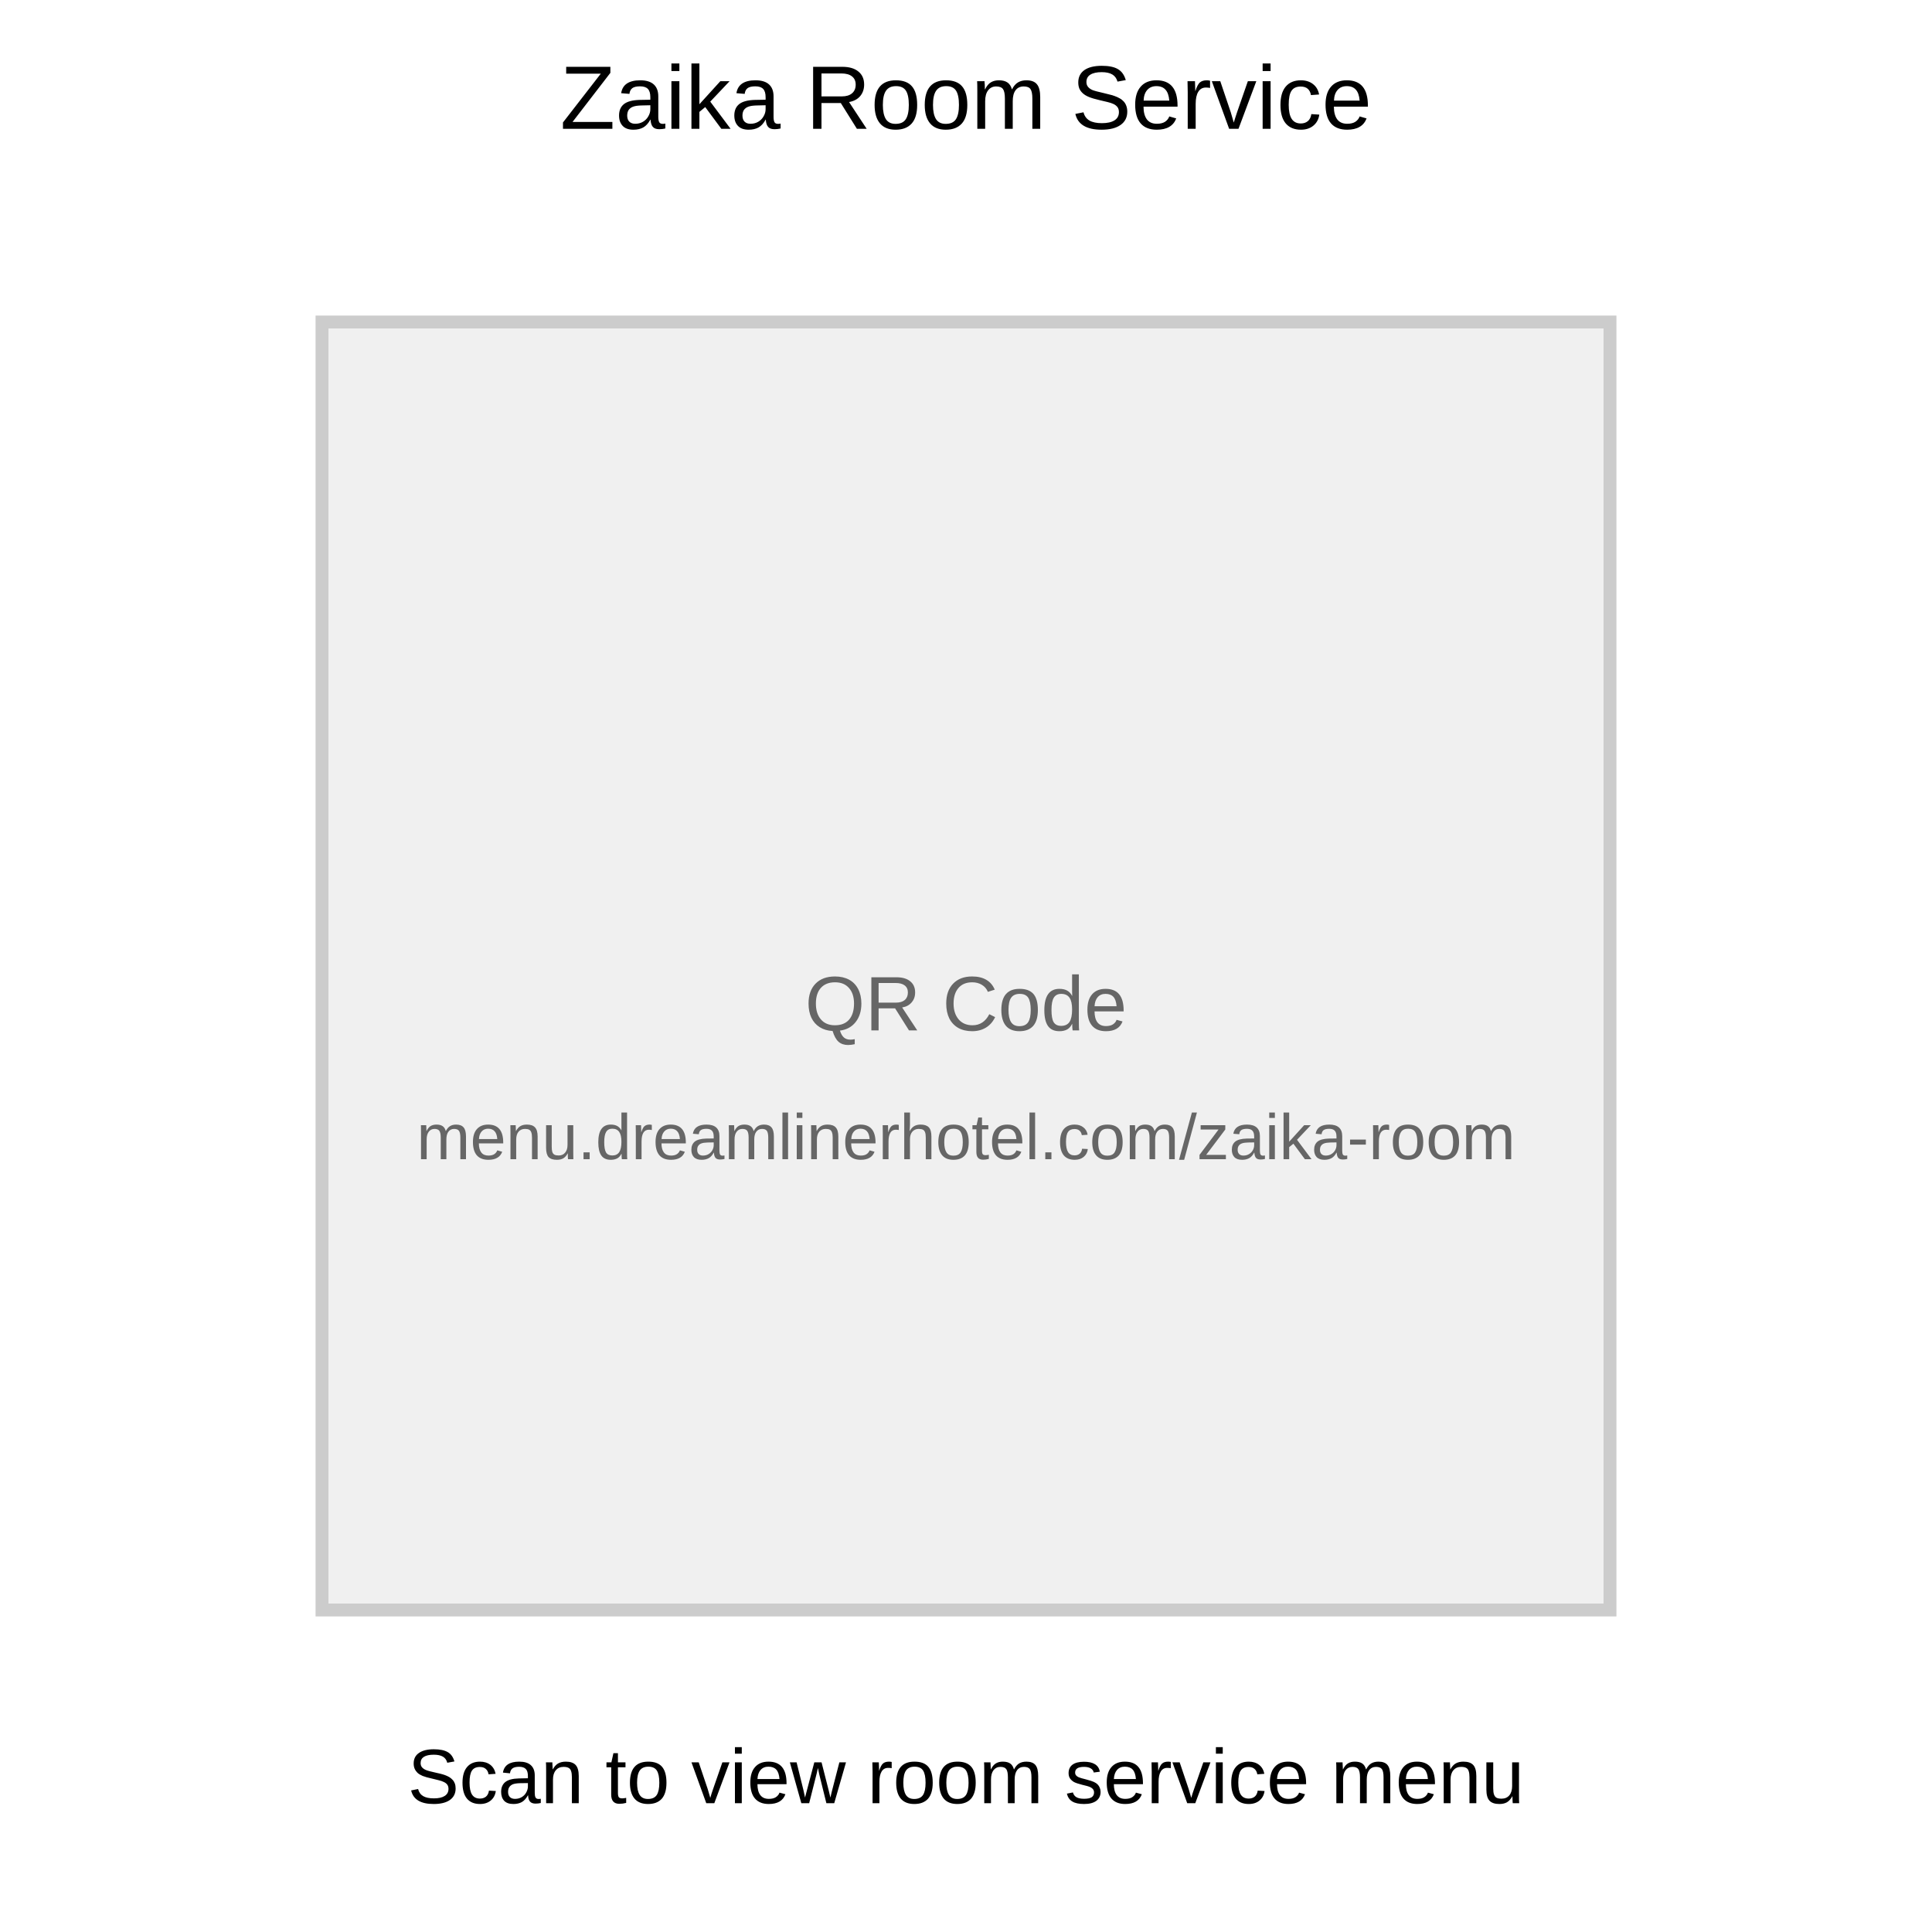
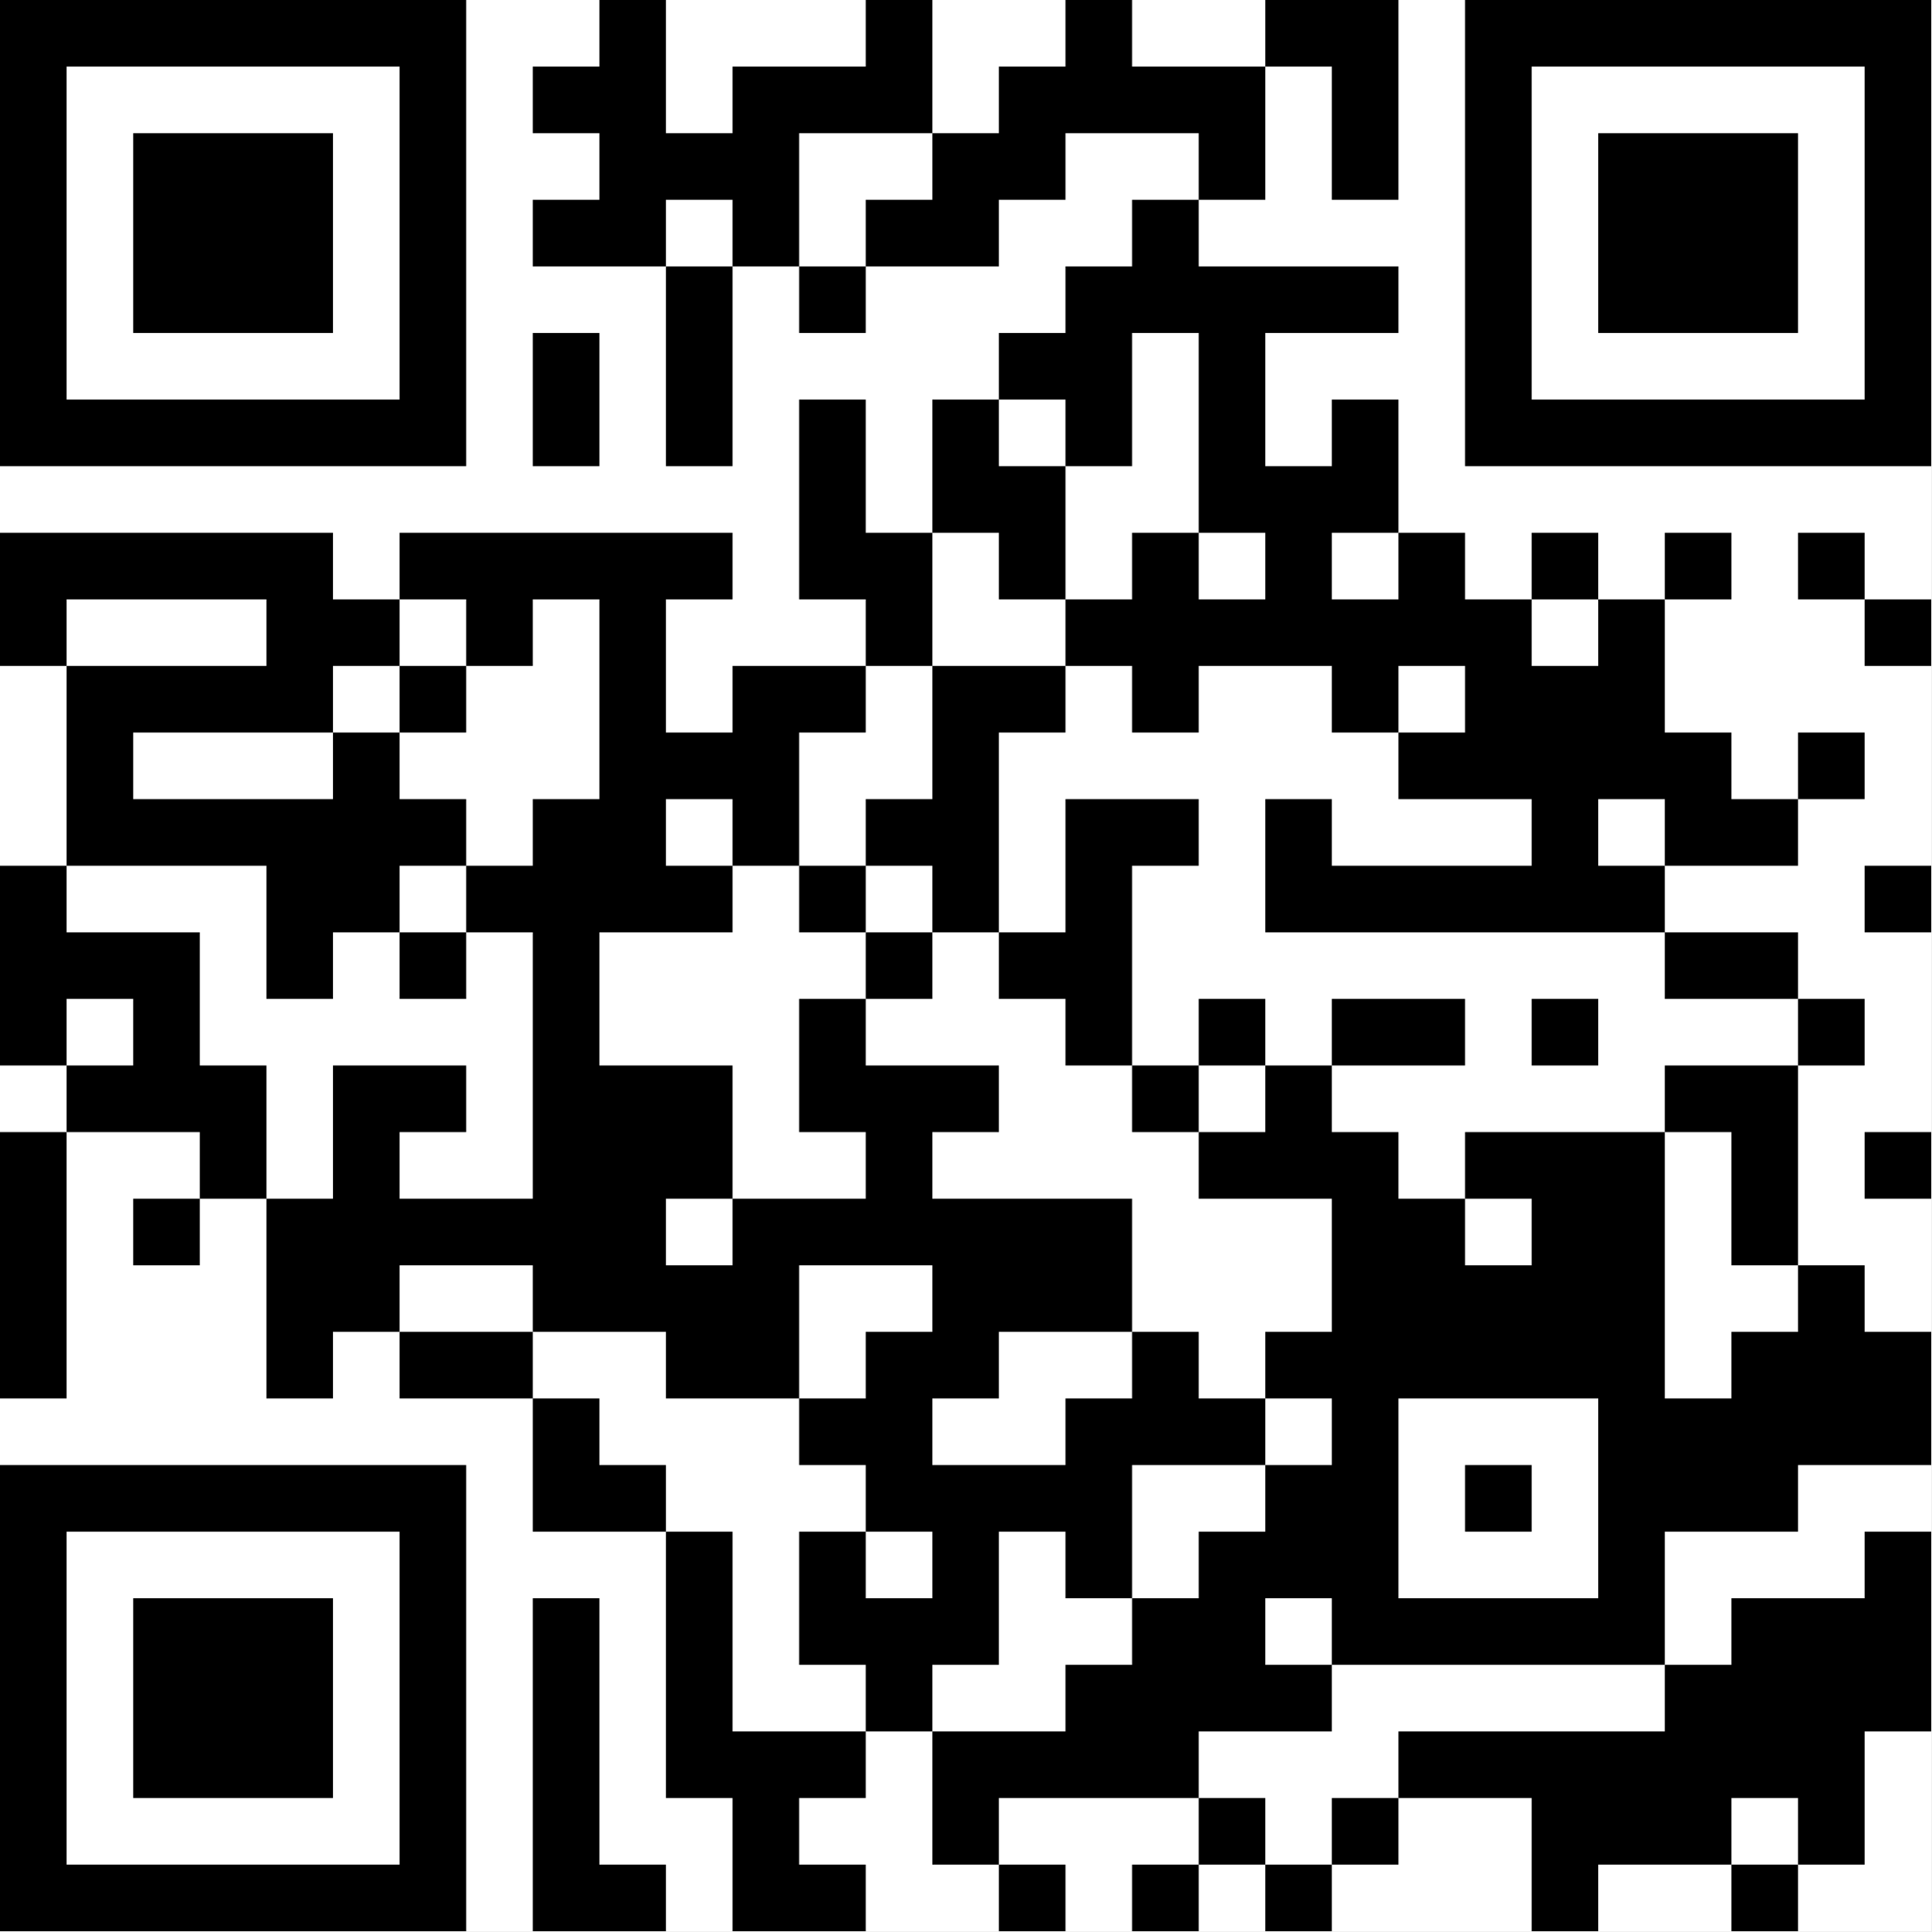
- <svg xmlns="http://www.w3.org/2000/svg" width="300" height="300" viewBox="0 0 300 300">
-   <rect width="300" height="300" fill="white" />
-   <text x="150" y="20" text-anchor="middle" font-family="Arial, sans-serif" font-size="14" fill="black">Zaika Room Service</text>
-   <text x="150" y="280" text-anchor="middle" font-family="Arial, sans-serif" font-size="12" fill="black">Scan to view room service menu</text>
-   <rect x="50" y="50" width="200" height="200" fill="#f0f0f0" stroke="#ccc" stroke-width="2" />
-   <text x="150" y="160" text-anchor="middle" font-family="Arial, sans-serif" font-size="12" fill="#666">QR Code</text>
-   <text x="150" y="180" text-anchor="middle" font-family="Arial, sans-serif" font-size="10" fill="#666">menu.dreamlinerhotel.com/zaika-room</text>
+ <svg xmlns="http://www.w3.org/2000/svg" version="1.1" width="290" height="290">
+   <rect style="fill:rgb(255, 255, 255);fill-opacity:1" x="0" y="0" width="290" height="290" />
+   <g id="elements">
+     <path style="fill:rgb(0, 0, 0)" d="M 0,0 l 10,0 0,10 -10,0 z M 10,0 l 10,0 0,10 -10,0 z M 20,0 l 10,0 0,10 -10,0 z M 30,0 l 10,0 0,10 -10,0 z M 40,0 l 10,0 0,10 -10,0 z M 50,0 l 10,0 0,10 -10,0 z M 60,0 l 10,0 0,10 -10,0 z M 90,0 l 10,0 0,10 -10,0 z M 130,0 l 10,0 0,10 -10,0 z M 160,0 l 10,0 0,10 -10,0 z M 190,0 l 10,0 0,10 -10,0 z M 200,0 l 10,0 0,10 -10,0 z M 220,0 l 10,0 0,10 -10,0 z M 230,0 l 10,0 0,10 -10,0 z M 240,0 l 10,0 0,10 -10,0 z M 250,0 l 10,0 0,10 -10,0 z M 260,0 l 10,0 0,10 -10,0 z M 270,0 l 10,0 0,10 -10,0 z M 280,0 l 10,0 0,10 -10,0 z M 0,10 l 10,0 0,10 -10,0 z M 60,10 l 10,0 0,10 -10,0 z M 80,10 l 10,0 0,10 -10,0 z M 90,10 l 10,0 0,10 -10,0 z M 110,10 l 10,0 0,10 -10,0 z M 120,10 l 10,0 0,10 -10,0 z M 130,10 l 10,0 0,10 -10,0 z M 150,10 l 10,0 0,10 -10,0 z M 160,10 l 10,0 0,10 -10,0 z M 170,10 l 10,0 0,10 -10,0 z M 180,10 l 10,0 0,10 -10,0 z M 200,10 l 10,0 0,10 -10,0 z M 220,10 l 10,0 0,10 -10,0 z M 280,10 l 10,0 0,10 -10,0 z M 0,20 l 10,0 0,10 -10,0 z M 20,20 l 10,0 0,10 -10,0 z M 30,20 l 10,0 0,10 -10,0 z M 40,20 l 10,0 0,10 -10,0 z M 60,20 l 10,0 0,10 -10,0 z M 90,20 l 10,0 0,10 -10,0 z M 100,20 l 10,0 0,10 -10,0 z M 110,20 l 10,0 0,10 -10,0 z M 140,20 l 10,0 0,10 -10,0 z M 150,20 l 10,0 0,10 -10,0 z M 180,20 l 10,0 0,10 -10,0 z M 200,20 l 10,0 0,10 -10,0 z M 220,20 l 10,0 0,10 -10,0 z M 240,20 l 10,0 0,10 -10,0 z M 250,20 l 10,0 0,10 -10,0 z M 260,20 l 10,0 0,10 -10,0 z M 280,20 l 10,0 0,10 -10,0 z M 0,30 l 10,0 0,10 -10,0 z M 20,30 l 10,0 0,10 -10,0 z M 30,30 l 10,0 0,10 -10,0 z M 40,30 l 10,0 0,10 -10,0 z M 60,30 l 10,0 0,10 -10,0 z M 80,30 l 10,0 0,10 -10,0 z M 90,30 l 10,0 0,10 -10,0 z M 110,30 l 10,0 0,10 -10,0 z M 130,30 l 10,0 0,10 -10,0 z M 140,30 l 10,0 0,10 -10,0 z M 170,30 l 10,0 0,10 -10,0 z M 220,30 l 10,0 0,10 -10,0 z M 240,30 l 10,0 0,10 -10,0 z M 250,30 l 10,0 0,10 -10,0 z M 260,30 l 10,0 0,10 -10,0 z M 280,30 l 10,0 0,10 -10,0 z M 0,40 l 10,0 0,10 -10,0 z M 20,40 l 10,0 0,10 -10,0 z M 30,40 l 10,0 0,10 -10,0 z M 40,40 l 10,0 0,10 -10,0 z M 60,40 l 10,0 0,10 -10,0 z M 100,40 l 10,0 0,10 -10,0 z M 120,40 l 10,0 0,10 -10,0 z M 160,40 l 10,0 0,10 -10,0 z M 170,40 l 10,0 0,10 -10,0 z M 180,40 l 10,0 0,10 -10,0 z M 190,40 l 10,0 0,10 -10,0 z M 200,40 l 10,0 0,10 -10,0 z M 220,40 l 10,0 0,10 -10,0 z M 240,40 l 10,0 0,10 -10,0 z M 250,40 l 10,0 0,10 -10,0 z M 260,40 l 10,0 0,10 -10,0 z M 280,40 l 10,0 0,10 -10,0 z M 0,50 l 10,0 0,10 -10,0 z M 60,50 l 10,0 0,10 -10,0 z M 80,50 l 10,0 0,10 -10,0 z M 100,50 l 10,0 0,10 -10,0 z M 150,50 l 10,0 0,10 -10,0 z M 160,50 l 10,0 0,10 -10,0 z M 180,50 l 10,0 0,10 -10,0 z M 220,50 l 10,0 0,10 -10,0 z M 280,50 l 10,0 0,10 -10,0 z M 0,60 l 10,0 0,10 -10,0 z M 10,60 l 10,0 0,10 -10,0 z M 20,60 l 10,0 0,10 -10,0 z M 30,60 l 10,0 0,10 -10,0 z M 40,60 l 10,0 0,10 -10,0 z M 50,60 l 10,0 0,10 -10,0 z M 60,60 l 10,0 0,10 -10,0 z M 80,60 l 10,0 0,10 -10,0 z M 100,60 l 10,0 0,10 -10,0 z M 120,60 l 10,0 0,10 -10,0 z M 140,60 l 10,0 0,10 -10,0 z M 160,60 l 10,0 0,10 -10,0 z M 180,60 l 10,0 0,10 -10,0 z M 200,60 l 10,0 0,10 -10,0 z M 220,60 l 10,0 0,10 -10,0 z M 230,60 l 10,0 0,10 -10,0 z M 240,60 l 10,0 0,10 -10,0 z M 250,60 l 10,0 0,10 -10,0 z M 260,60 l 10,0 0,10 -10,0 z M 270,60 l 10,0 0,10 -10,0 z M 280,60 l 10,0 0,10 -10,0 z M 120,70 l 10,0 0,10 -10,0 z M 140,70 l 10,0 0,10 -10,0 z M 150,70 l 10,0 0,10 -10,0 z M 180,70 l 10,0 0,10 -10,0 z M 190,70 l 10,0 0,10 -10,0 z M 200,70 l 10,0 0,10 -10,0 z M 0,80 l 10,0 0,10 -10,0 z M 10,80 l 10,0 0,10 -10,0 z M 20,80 l 10,0 0,10 -10,0 z M 30,80 l 10,0 0,10 -10,0 z M 40,80 l 10,0 0,10 -10,0 z M 60,80 l 10,0 0,10 -10,0 z M 70,80 l 10,0 0,10 -10,0 z M 80,80 l 10,0 0,10 -10,0 z M 90,80 l 10,0 0,10 -10,0 z M 100,80 l 10,0 0,10 -10,0 z M 120,80 l 10,0 0,10 -10,0 z M 130,80 l 10,0 0,10 -10,0 z M 150,80 l 10,0 0,10 -10,0 z M 170,80 l 10,0 0,10 -10,0 z M 190,80 l 10,0 0,10 -10,0 z M 210,80 l 10,0 0,10 -10,0 z M 230,80 l 10,0 0,10 -10,0 z M 250,80 l 10,0 0,10 -10,0 z M 270,80 l 10,0 0,10 -10,0 z M 0,90 l 10,0 0,10 -10,0 z M 40,90 l 10,0 0,10 -10,0 z M 50,90 l 10,0 0,10 -10,0 z M 70,90 l 10,0 0,10 -10,0 z M 90,90 l 10,0 0,10 -10,0 z M 130,90 l 10,0 0,10 -10,0 z M 160,90 l 10,0 0,10 -10,0 z M 170,90 l 10,0 0,10 -10,0 z M 180,90 l 10,0 0,10 -10,0 z M 190,90 l 10,0 0,10 -10,0 z M 200,90 l 10,0 0,10 -10,0 z M 210,90 l 10,0 0,10 -10,0 z M 220,90 l 10,0 0,10 -10,0 z M 240,90 l 10,0 0,10 -10,0 z M 280,90 l 10,0 0,10 -10,0 z M 10,100 l 10,0 0,10 -10,0 z M 20,100 l 10,0 0,10 -10,0 z M 30,100 l 10,0 0,10 -10,0 z M 40,100 l 10,0 0,10 -10,0 z M 60,100 l 10,0 0,10 -10,0 z M 90,100 l 10,0 0,10 -10,0 z M 110,100 l 10,0 0,10 -10,0 z M 120,100 l 10,0 0,10 -10,0 z M 140,100 l 10,0 0,10 -10,0 z M 150,100 l 10,0 0,10 -10,0 z M 170,100 l 10,0 0,10 -10,0 z M 200,100 l 10,0 0,10 -10,0 z M 220,100 l 10,0 0,10 -10,0 z M 230,100 l 10,0 0,10 -10,0 z M 240,100 l 10,0 0,10 -10,0 z M 10,110 l 10,0 0,10 -10,0 z M 50,110 l 10,0 0,10 -10,0 z M 90,110 l 10,0 0,10 -10,0 z M 100,110 l 10,0 0,10 -10,0 z M 110,110 l 10,0 0,10 -10,0 z M 140,110 l 10,0 0,10 -10,0 z M 210,110 l 10,0 0,10 -10,0 z M 220,110 l 10,0 0,10 -10,0 z M 230,110 l 10,0 0,10 -10,0 z M 240,110 l 10,0 0,10 -10,0 z M 250,110 l 10,0 0,10 -10,0 z M 270,110 l 10,0 0,10 -10,0 z M 10,120 l 10,0 0,10 -10,0 z M 20,120 l 10,0 0,10 -10,0 z M 30,120 l 10,0 0,10 -10,0 z M 40,120 l 10,0 0,10 -10,0 z M 50,120 l 10,0 0,10 -10,0 z M 60,120 l 10,0 0,10 -10,0 z M 80,120 l 10,0 0,10 -10,0 z M 90,120 l 10,0 0,10 -10,0 z M 110,120 l 10,0 0,10 -10,0 z M 130,120 l 10,0 0,10 -10,0 z M 140,120 l 10,0 0,10 -10,0 z M 160,120 l 10,0 0,10 -10,0 z M 170,120 l 10,0 0,10 -10,0 z M 190,120 l 10,0 0,10 -10,0 z M 230,120 l 10,0 0,10 -10,0 z M 250,120 l 10,0 0,10 -10,0 z M 260,120 l 10,0 0,10 -10,0 z M 0,130 l 10,0 0,10 -10,0 z M 40,130 l 10,0 0,10 -10,0 z M 50,130 l 10,0 0,10 -10,0 z M 70,130 l 10,0 0,10 -10,0 z M 80,130 l 10,0 0,10 -10,0 z M 90,130 l 10,0 0,10 -10,0 z M 100,130 l 10,0 0,10 -10,0 z M 120,130 l 10,0 0,10 -10,0 z M 140,130 l 10,0 0,10 -10,0 z M 160,130 l 10,0 0,10 -10,0 z M 190,130 l 10,0 0,10 -10,0 z M 200,130 l 10,0 0,10 -10,0 z M 210,130 l 10,0 0,10 -10,0 z M 220,130 l 10,0 0,10 -10,0 z M 230,130 l 10,0 0,10 -10,0 z M 240,130 l 10,0 0,10 -10,0 z M 280,130 l 10,0 0,10 -10,0 z M 0,140 l 10,0 0,10 -10,0 z M 10,140 l 10,0 0,10 -10,0 z M 20,140 l 10,0 0,10 -10,0 z M 40,140 l 10,0 0,10 -10,0 z M 60,140 l 10,0 0,10 -10,0 z M 80,140 l 10,0 0,10 -10,0 z M 130,140 l 10,0 0,10 -10,0 z M 150,140 l 10,0 0,10 -10,0 z M 160,140 l 10,0 0,10 -10,0 z M 250,140 l 10,0 0,10 -10,0 z M 260,140 l 10,0 0,10 -10,0 z M 0,150 l 10,0 0,10 -10,0 z M 20,150 l 10,0 0,10 -10,0 z M 80,150 l 10,0 0,10 -10,0 z M 120,150 l 10,0 0,10 -10,0 z M 160,150 l 10,0 0,10 -10,0 z M 180,150 l 10,0 0,10 -10,0 z M 200,150 l 10,0 0,10 -10,0 z M 210,150 l 10,0 0,10 -10,0 z M 230,150 l 10,0 0,10 -10,0 z M 270,150 l 10,0 0,10 -10,0 z M 10,160 l 10,0 0,10 -10,0 z M 20,160 l 10,0 0,10 -10,0 z M 30,160 l 10,0 0,10 -10,0 z M 50,160 l 10,0 0,10 -10,0 z M 60,160 l 10,0 0,10 -10,0 z M 80,160 l 10,0 0,10 -10,0 z M 90,160 l 10,0 0,10 -10,0 z M 100,160 l 10,0 0,10 -10,0 z M 120,160 l 10,0 0,10 -10,0 z M 130,160 l 10,0 0,10 -10,0 z M 140,160 l 10,0 0,10 -10,0 z M 170,160 l 10,0 0,10 -10,0 z M 190,160 l 10,0 0,10 -10,0 z M 250,160 l 10,0 0,10 -10,0 z M 260,160 l 10,0 0,10 -10,0 z M 0,170 l 10,0 0,10 -10,0 z M 30,170 l 10,0 0,10 -10,0 z M 50,170 l 10,0 0,10 -10,0 z M 80,170 l 10,0 0,10 -10,0 z M 90,170 l 10,0 0,10 -10,0 z M 100,170 l 10,0 0,10 -10,0 z M 130,170 l 10,0 0,10 -10,0 z M 180,170 l 10,0 0,10 -10,0 z M 190,170 l 10,0 0,10 -10,0 z M 200,170 l 10,0 0,10 -10,0 z M 220,170 l 10,0 0,10 -10,0 z M 230,170 l 10,0 0,10 -10,0 z M 240,170 l 10,0 0,10 -10,0 z M 260,170 l 10,0 0,10 -10,0 z M 280,170 l 10,0 0,10 -10,0 z M 0,180 l 10,0 0,10 -10,0 z M 20,180 l 10,0 0,10 -10,0 z M 40,180 l 10,0 0,10 -10,0 z M 50,180 l 10,0 0,10 -10,0 z M 60,180 l 10,0 0,10 -10,0 z M 70,180 l 10,0 0,10 -10,0 z M 80,180 l 10,0 0,10 -10,0 z M 90,180 l 10,0 0,10 -10,0 z M 110,180 l 10,0 0,10 -10,0 z M 120,180 l 10,0 0,10 -10,0 z M 130,180 l 10,0 0,10 -10,0 z M 140,180 l 10,0 0,10 -10,0 z M 150,180 l 10,0 0,10 -10,0 z M 160,180 l 10,0 0,10 -10,0 z M 200,180 l 10,0 0,10 -10,0 z M 210,180 l 10,0 0,10 -10,0 z M 230,180 l 10,0 0,10 -10,0 z M 240,180 l 10,0 0,10 -10,0 z M 260,180 l 10,0 0,10 -10,0 z M 0,190 l 10,0 0,10 -10,0 z M 40,190 l 10,0 0,10 -10,0 z M 50,190 l 10,0 0,10 -10,0 z M 80,190 l 10,0 0,10 -10,0 z M 90,190 l 10,0 0,10 -10,0 z M 100,190 l 10,0 0,10 -10,0 z M 110,190 l 10,0 0,10 -10,0 z M 140,190 l 10,0 0,10 -10,0 z M 150,190 l 10,0 0,10 -10,0 z M 160,190 l 10,0 0,10 -10,0 z M 200,190 l 10,0 0,10 -10,0 z M 210,190 l 10,0 0,10 -10,0 z M 220,190 l 10,0 0,10 -10,0 z M 230,190 l 10,0 0,10 -10,0 z M 240,190 l 10,0 0,10 -10,0 z M 270,190 l 10,0 0,10 -10,0 z M 0,200 l 10,0 0,10 -10,0 z M 40,200 l 10,0 0,10 -10,0 z M 60,200 l 10,0 0,10 -10,0 z M 70,200 l 10,0 0,10 -10,0 z M 100,200 l 10,0 0,10 -10,0 z M 110,200 l 10,0 0,10 -10,0 z M 130,200 l 10,0 0,10 -10,0 z M 140,200 l 10,0 0,10 -10,0 z M 170,200 l 10,0 0,10 -10,0 z M 190,200 l 10,0 0,10 -10,0 z M 200,200 l 10,0 0,10 -10,0 z M 210,200 l 10,0 0,10 -10,0 z M 220,200 l 10,0 0,10 -10,0 z M 230,200 l 10,0 0,10 -10,0 z M 240,200 l 10,0 0,10 -10,0 z M 260,200 l 10,0 0,10 -10,0 z M 270,200 l 10,0 0,10 -10,0 z M 280,200 l 10,0 0,10 -10,0 z M 80,210 l 10,0 0,10 -10,0 z M 120,210 l 10,0 0,10 -10,0 z M 130,210 l 10,0 0,10 -10,0 z M 160,210 l 10,0 0,10 -10,0 z M 170,210 l 10,0 0,10 -10,0 z M 180,210 l 10,0 0,10 -10,0 z M 200,210 l 10,0 0,10 -10,0 z M 240,210 l 10,0 0,10 -10,0 z M 250,210 l 10,0 0,10 -10,0 z M 260,210 l 10,0 0,10 -10,0 z M 270,210 l 10,0 0,10 -10,0 z M 280,210 l 10,0 0,10 -10,0 z M 0,220 l 10,0 0,10 -10,0 z M 10,220 l 10,0 0,10 -10,0 z M 20,220 l 10,0 0,10 -10,0 z M 30,220 l 10,0 0,10 -10,0 z M 40,220 l 10,0 0,10 -10,0 z M 50,220 l 10,0 0,10 -10,0 z M 60,220 l 10,0 0,10 -10,0 z M 80,220 l 10,0 0,10 -10,0 z M 90,220 l 10,0 0,10 -10,0 z M 130,220 l 10,0 0,10 -10,0 z M 140,220 l 10,0 0,10 -10,0 z M 150,220 l 10,0 0,10 -10,0 z M 160,220 l 10,0 0,10 -10,0 z M 190,220 l 10,0 0,10 -10,0 z M 200,220 l 10,0 0,10 -10,0 z M 220,220 l 10,0 0,10 -10,0 z M 240,220 l 10,0 0,10 -10,0 z M 250,220 l 10,0 0,10 -10,0 z M 260,220 l 10,0 0,10 -10,0 z M 0,230 l 10,0 0,10 -10,0 z M 60,230 l 10,0 0,10 -10,0 z M 100,230 l 10,0 0,10 -10,0 z M 120,230 l 10,0 0,10 -10,0 z M 140,230 l 10,0 0,10 -10,0 z M 160,230 l 10,0 0,10 -10,0 z M 180,230 l 10,0 0,10 -10,0 z M 190,230 l 10,0 0,10 -10,0 z M 200,230 l 10,0 0,10 -10,0 z M 240,230 l 10,0 0,10 -10,0 z M 280,230 l 10,0 0,10 -10,0 z M 0,240 l 10,0 0,10 -10,0 z M 20,240 l 10,0 0,10 -10,0 z M 30,240 l 10,0 0,10 -10,0 z M 40,240 l 10,0 0,10 -10,0 z M 60,240 l 10,0 0,10 -10,0 z M 80,240 l 10,0 0,10 -10,0 z M 100,240 l 10,0 0,10 -10,0 z M 120,240 l 10,0 0,10 -10,0 z M 130,240 l 10,0 0,10 -10,0 z M 140,240 l 10,0 0,10 -10,0 z M 170,240 l 10,0 0,10 -10,0 z M 180,240 l 10,0 0,10 -10,0 z M 200,240 l 10,0 0,10 -10,0 z M 210,240 l 10,0 0,10 -10,0 z M 220,240 l 10,0 0,10 -10,0 z M 230,240 l 10,0 0,10 -10,0 z M 240,240 l 10,0 0,10 -10,0 z M 260,240 l 10,0 0,10 -10,0 z M 270,240 l 10,0 0,10 -10,0 z M 280,240 l 10,0 0,10 -10,0 z M 0,250 l 10,0 0,10 -10,0 z M 20,250 l 10,0 0,10 -10,0 z M 30,250 l 10,0 0,10 -10,0 z M 40,250 l 10,0 0,10 -10,0 z M 60,250 l 10,0 0,10 -10,0 z M 80,250 l 10,0 0,10 -10,0 z M 100,250 l 10,0 0,10 -10,0 z M 130,250 l 10,0 0,10 -10,0 z M 160,250 l 10,0 0,10 -10,0 z M 170,250 l 10,0 0,10 -10,0 z M 180,250 l 10,0 0,10 -10,0 z M 190,250 l 10,0 0,10 -10,0 z M 250,250 l 10,0 0,10 -10,0 z M 260,250 l 10,0 0,10 -10,0 z M 270,250 l 10,0 0,10 -10,0 z M 280,250 l 10,0 0,10 -10,0 z M 0,260 l 10,0 0,10 -10,0 z M 20,260 l 10,0 0,10 -10,0 z M 30,260 l 10,0 0,10 -10,0 z M 40,260 l 10,0 0,10 -10,0 z M 60,260 l 10,0 0,10 -10,0 z M 80,260 l 10,0 0,10 -10,0 z M 100,260 l 10,0 0,10 -10,0 z M 110,260 l 10,0 0,10 -10,0 z M 120,260 l 10,0 0,10 -10,0 z M 140,260 l 10,0 0,10 -10,0 z M 150,260 l 10,0 0,10 -10,0 z M 160,260 l 10,0 0,10 -10,0 z M 170,260 l 10,0 0,10 -10,0 z M 210,260 l 10,0 0,10 -10,0 z M 220,260 l 10,0 0,10 -10,0 z M 230,260 l 10,0 0,10 -10,0 z M 240,260 l 10,0 0,10 -10,0 z M 250,260 l 10,0 0,10 -10,0 z M 260,260 l 10,0 0,10 -10,0 z M 270,260 l 10,0 0,10 -10,0 z M 0,270 l 10,0 0,10 -10,0 z M 60,270 l 10,0 0,10 -10,0 z M 80,270 l 10,0 0,10 -10,0 z M 110,270 l 10,0 0,10 -10,0 z M 140,270 l 10,0 0,10 -10,0 z M 180,270 l 10,0 0,10 -10,0 z M 200,270 l 10,0 0,10 -10,0 z M 230,270 l 10,0 0,10 -10,0 z M 240,270 l 10,0 0,10 -10,0 z M 250,270 l 10,0 0,10 -10,0 z M 270,270 l 10,0 0,10 -10,0 z M 0,280 l 10,0 0,10 -10,0 z M 10,280 l 10,0 0,10 -10,0 z M 20,280 l 10,0 0,10 -10,0 z M 30,280 l 10,0 0,10 -10,0 z M 40,280 l 10,0 0,10 -10,0 z M 50,280 l 10,0 0,10 -10,0 z M 60,280 l 10,0 0,10 -10,0 z M 80,280 l 10,0 0,10 -10,0 z M 90,280 l 10,0 0,10 -10,0 z M 110,280 l 10,0 0,10 -10,0 z M 120,280 l 10,0 0,10 -10,0 z M 150,280 l 10,0 0,10 -10,0 z M 170,280 l 10,0 0,10 -10,0 z M 190,280 l 10,0 0,10 -10,0 z M 230,280 l 10,0 0,10 -10,0 z M 260,280 l 10,0 0,10 -10,0 z " />
+   </g>
</svg>
